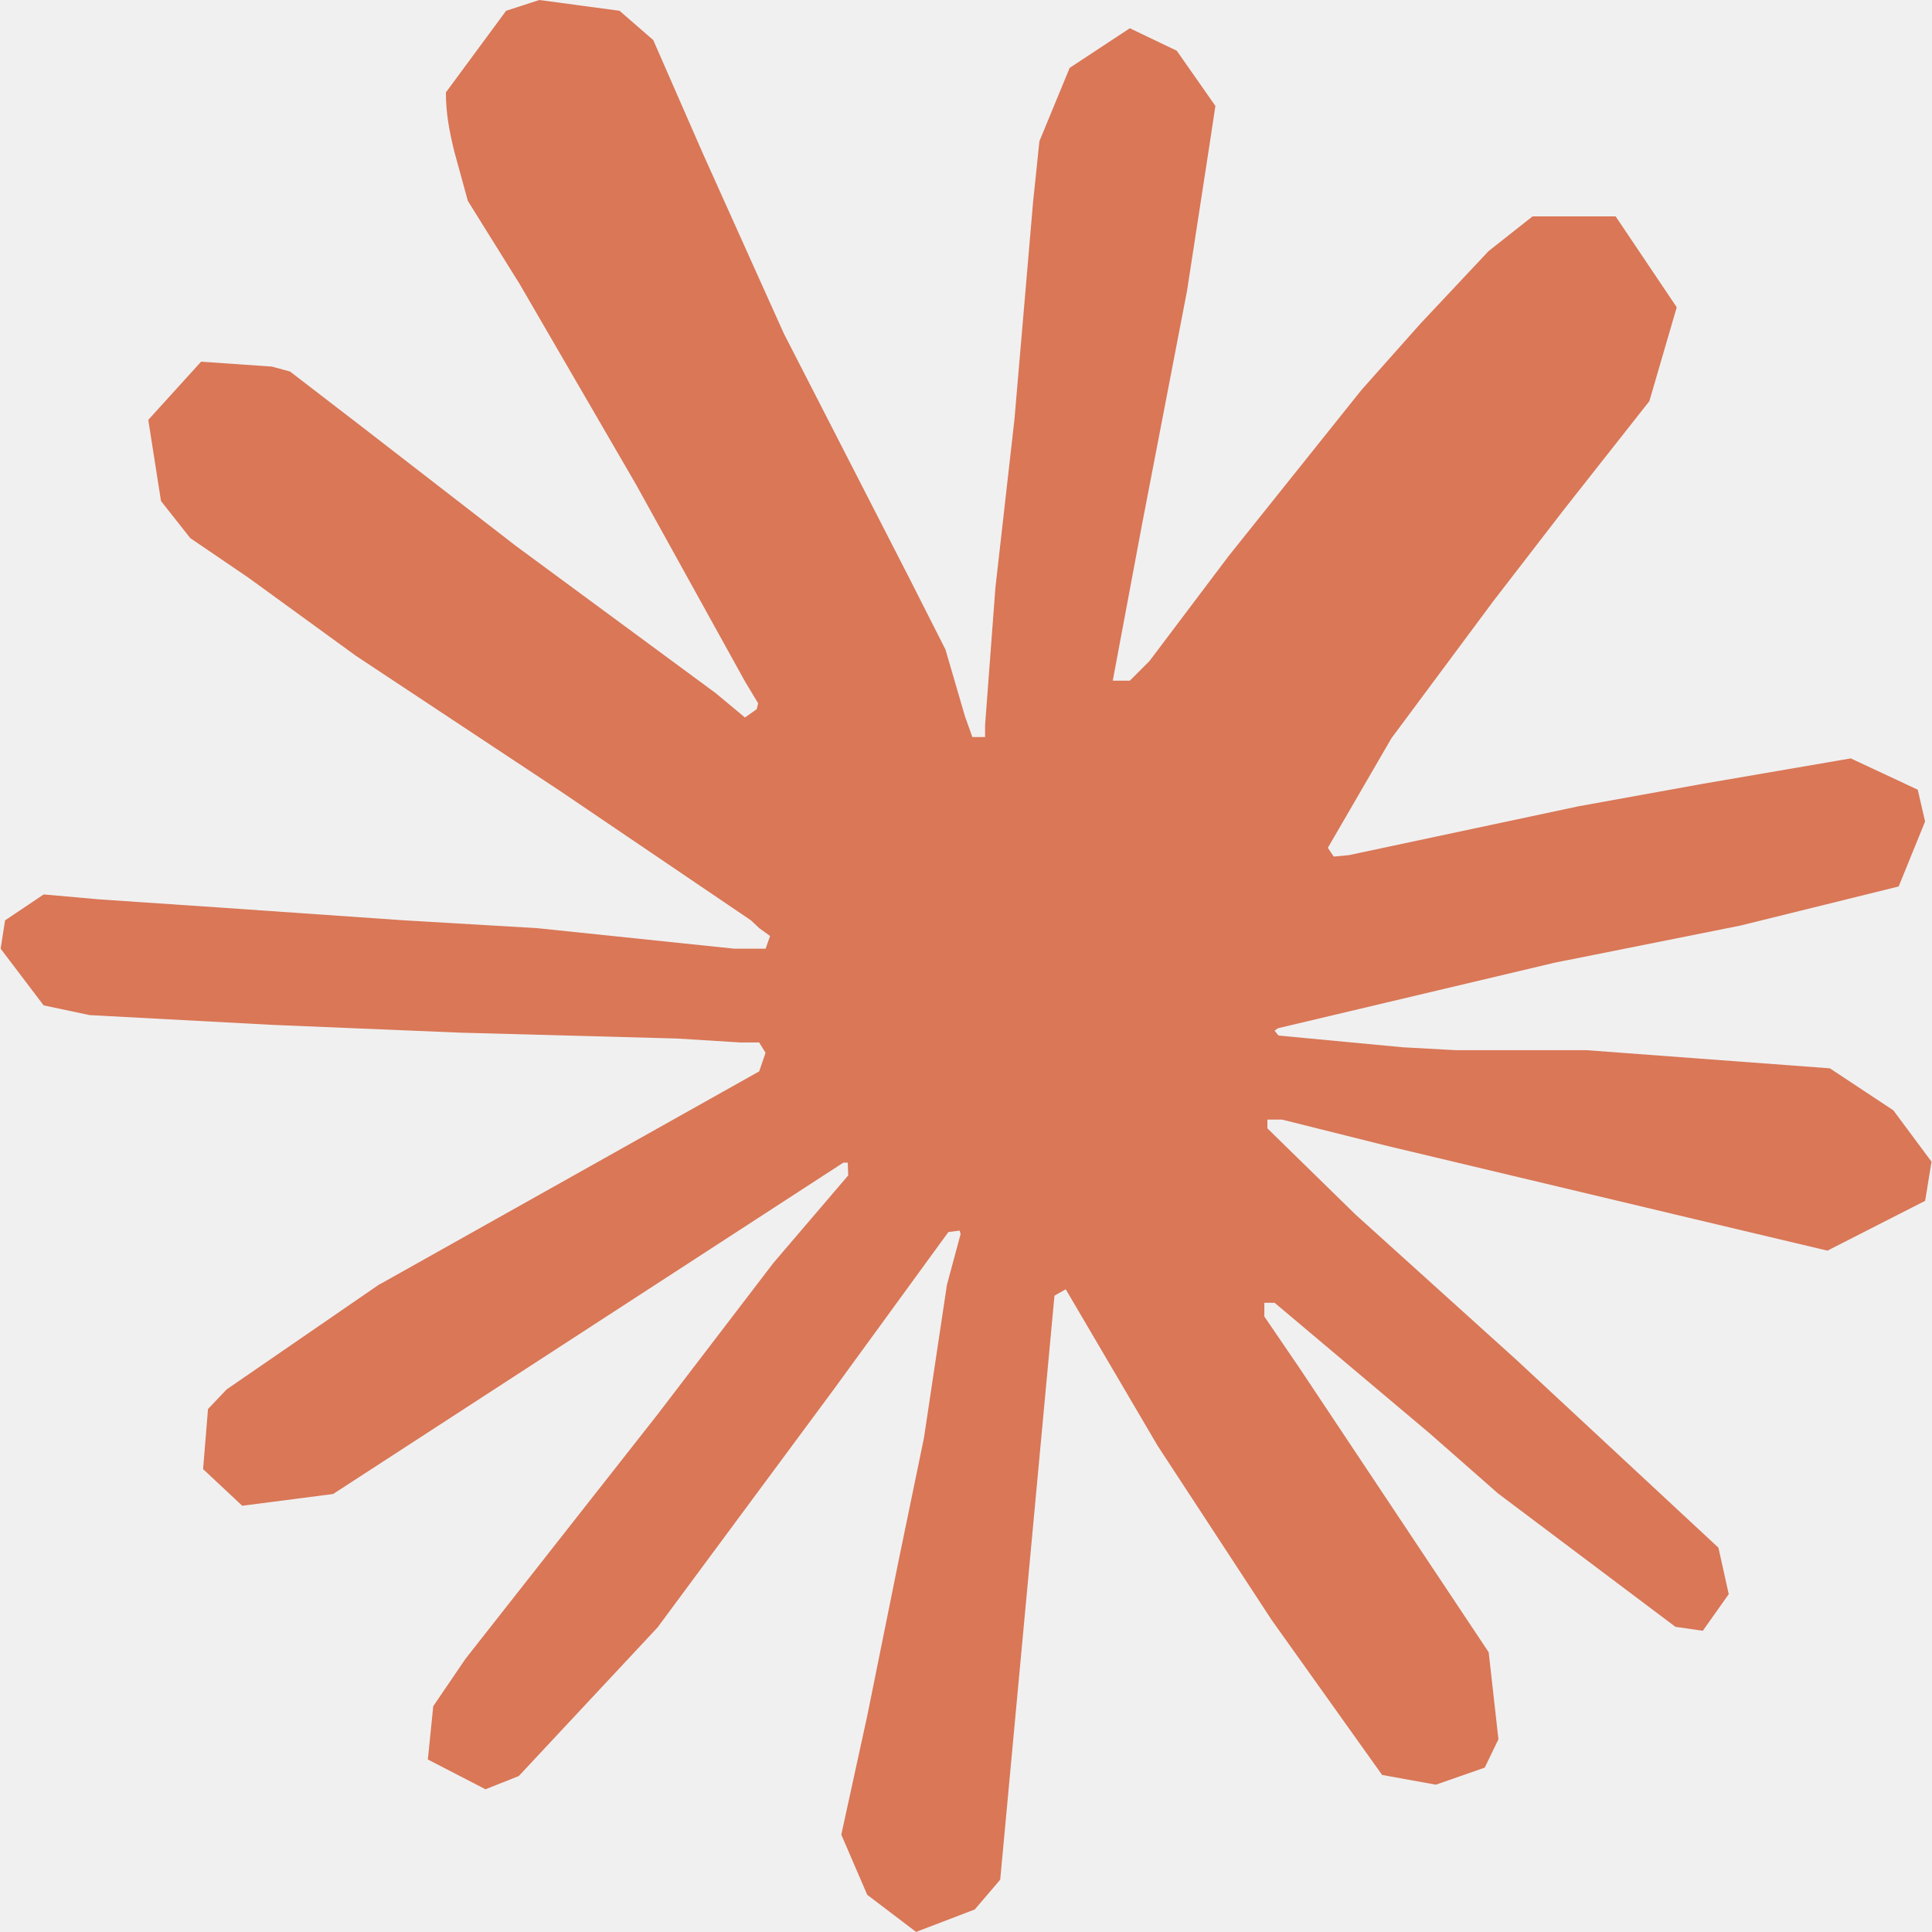
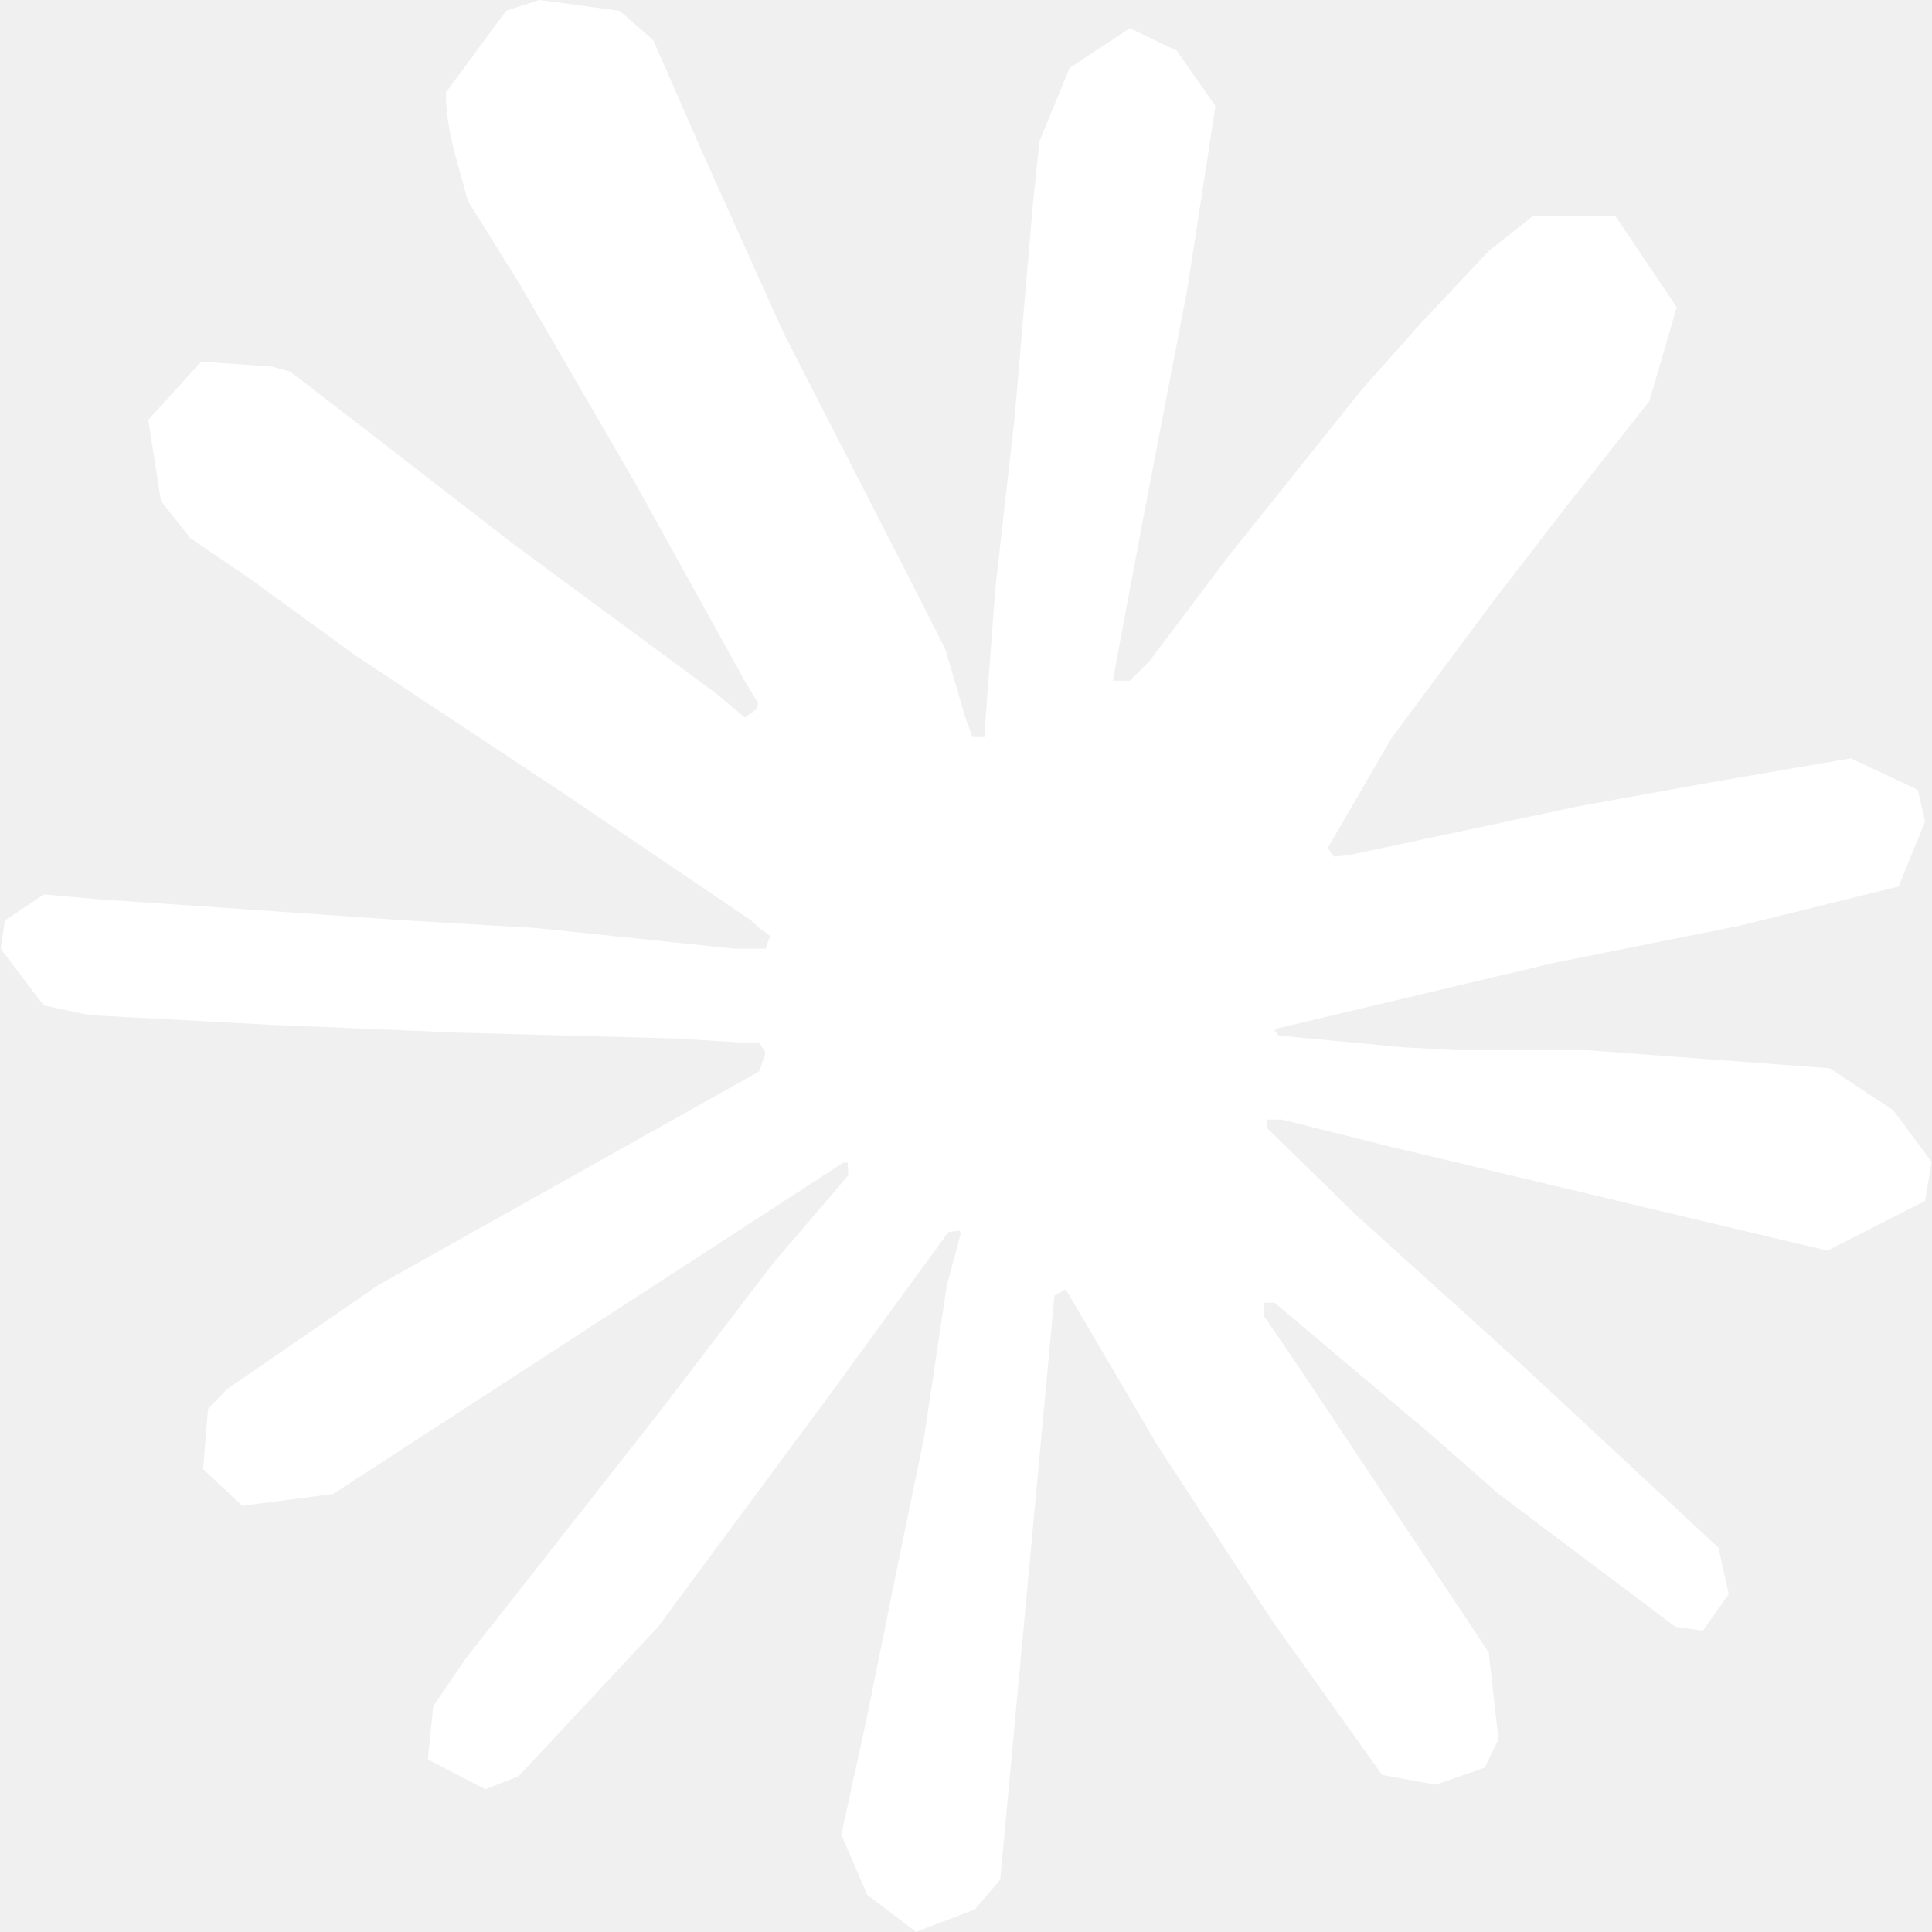
- <svg xmlns="http://www.w3.org/2000/svg" fill="#D97757" role="img" viewBox="0 0 24 24">
+ <svg xmlns="http://www.w3.org/2000/svg" fill="#fff" role="img" viewBox="0 0 24 24">
  <path d="m4.714 15.956 4.717-2.647.079-.231-.079-.128h-.231l-.789-.049-2.696-.073-2.337-.097-2.265-.121-.571-.121-.534-.704.055-.352.48-.322.686.061 1.518.103 2.277.158 1.651.097 2.447.255h.389l.055-.158-.134-.097-.103-.097L6.973 9.836l-2.55-1.688-1.336-.971-.723-.492-.364-.461-.158-1.008.656-.723.88.061.225.061.892.686 1.906 1.475 2.489 1.834.364.303.146-.103.018-.073-.164-.273-1.354-2.447-1.445-2.489-.643-1.032-.17-.619c-.061-.255-.103-.467-.103-.729L6.287.134 6.7 0l.996.134.419.364.619 1.415 1.002 2.228 1.554 3.03.455.898.243.832.091.255h.158v-.146l.128-1.706.237-2.095.231-2.696.079-.759.376-.911.747-.492.583.279.48.686-.067.443-.285 1.852-.559 2.902-.364 1.943h.212l.243-.243.984-1.305 1.651-2.064.729-.82.85-.905.546-.431h1.032l.759 1.129-.34 1.166-1.062 1.348-.88 1.141-1.263 1.7-.789 1.36.073.109.188-.018 2.853-.607 1.542-.279 1.84-.316.832.389.091.395-.328.807-1.967.486-2.307.461-3.436.814-.043.03.049.061 1.548.146.662.036h1.621l3.018.225.789.522.474.638-.079.486-1.214.619-1.639-.389-3.825-.911-1.311-.328h-.182v.109l1.093 1.069 2.003 1.809 2.507 2.331.128.577-.322.455-.34-.049-2.204-1.657-.85-.747-1.925-1.621h-.128v.17l.443.65 2.344 3.521.121 1.081-.17.352-.607.212-.668-.121-1.372-1.925L14.38 17.959l-1.141-1.943-.14.079-.674 7.255-.316.37-.729.279-.607-.461-.322-.747.322-1.475.389-1.925.316-1.53.285-1.9.17-.631-.012-.043-.14.018-1.433 1.967-2.18 2.945-1.724 1.846-.413.164-.716-.37.067-.662.401-.589 2.386-3.036 1.439-1.882.929-1.087-.006-.158h-.055l-6.338 4.116-1.129.146-.486-.455.061-.747.231-.243 1.906-1.311Z" />
</svg>
